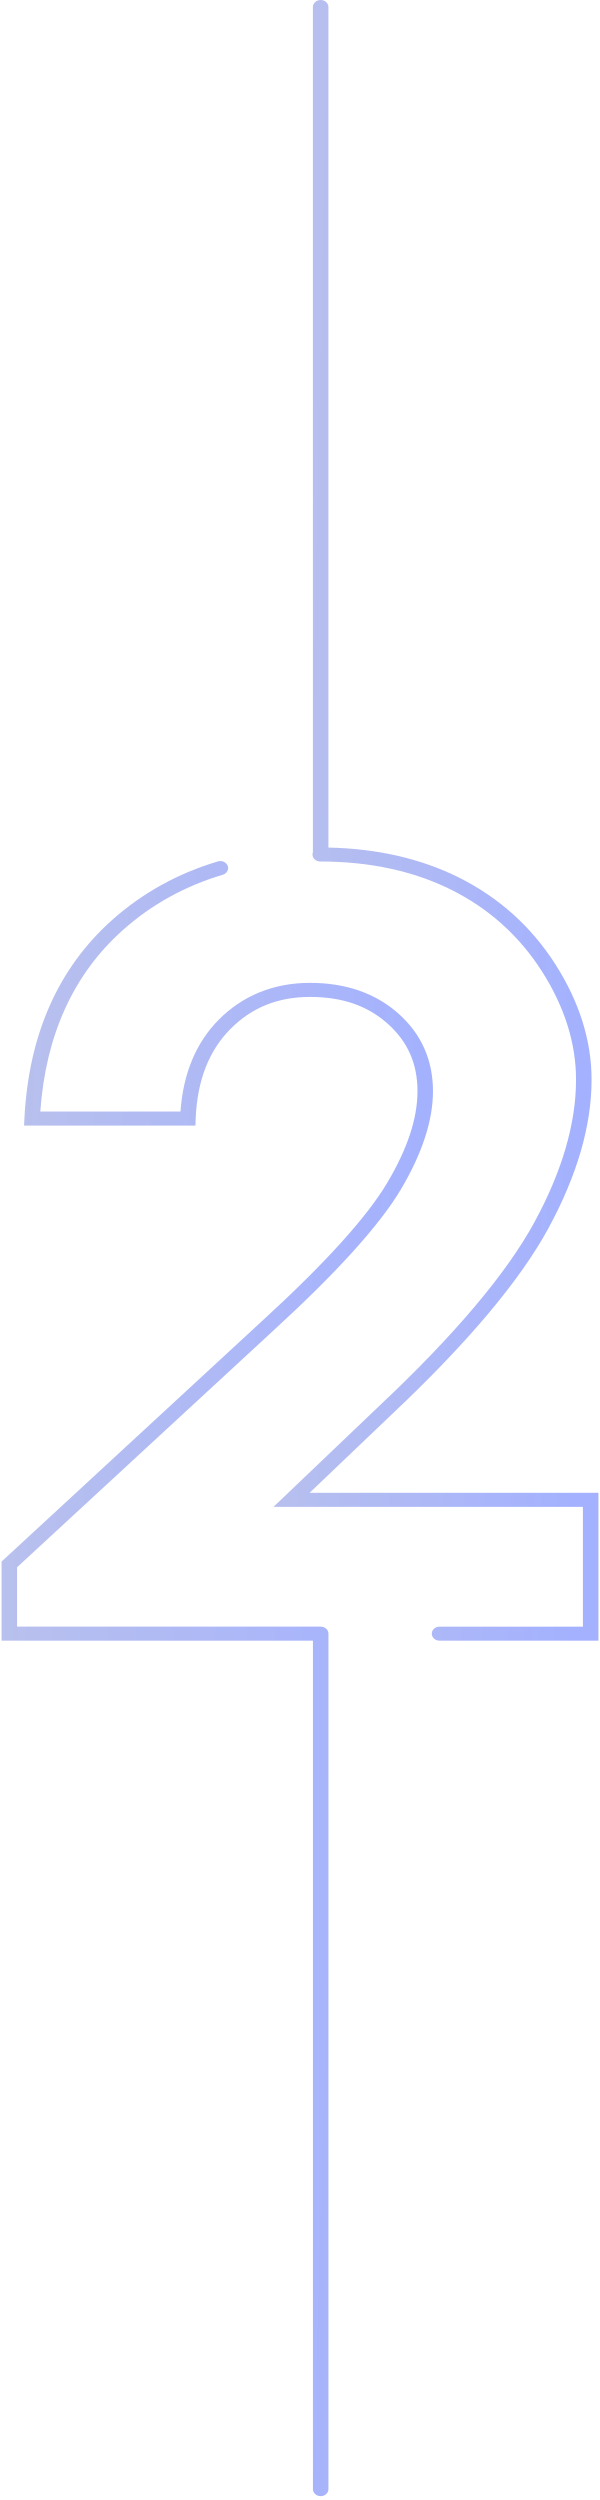
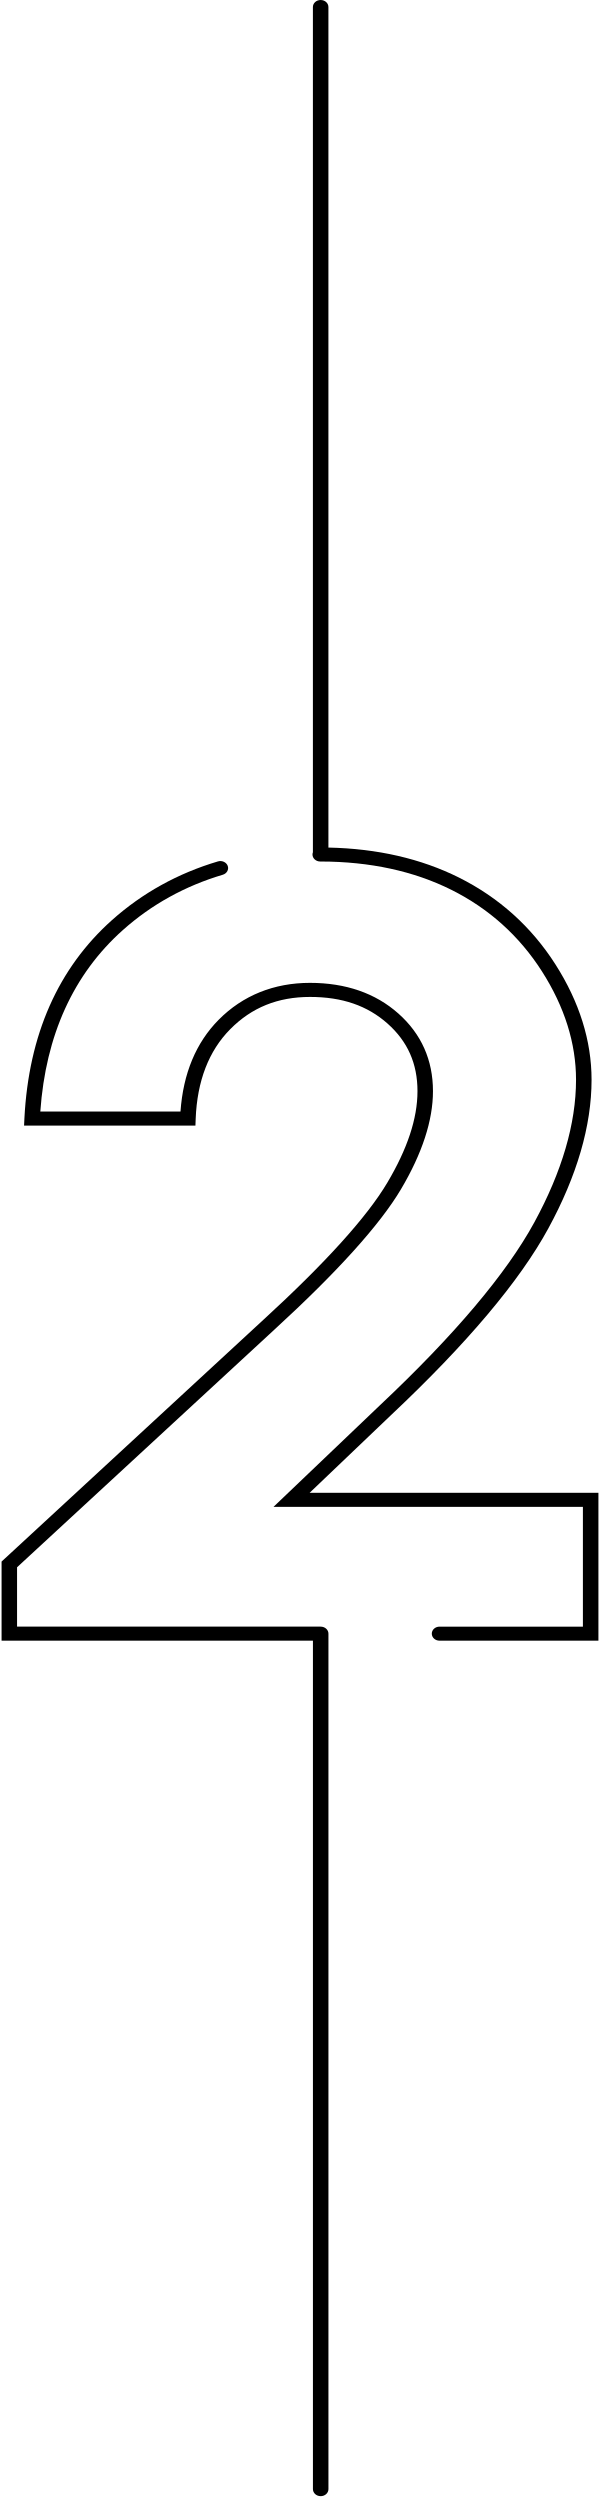
<svg xmlns="http://www.w3.org/2000/svg" width="64" height="267" viewBox="0 0 64 267" fill="none">
  <path d="M41.796 151.1C49.865 143.502 55.502 136.81 58.552 131.212C61.622 125.577 63.179 120.232 63.179 115.32C63.179 111.16 61.882 107.012 59.32 102.997C56.758 98.98 53.288 95.857 49.009 93.72C44.965 91.702 40.278 90.627 35.074 90.52V0.75C35.074 0.335 34.704 0 34.246 0C33.788 0 33.418 0.335 33.418 0.75V91.025C33.39 91.1 33.374 91.177 33.374 91.26C33.374 91.675 33.744 92.01 34.202 92.01C34.213 92.01 34.227 92.01 34.238 92.01C34.241 92.01 34.243 92.01 34.246 92.01H34.252C39.505 92.017 44.2 93.032 48.209 95.035C52.22 97.037 55.474 99.97 57.884 103.747C60.297 107.532 61.52 111.425 61.52 115.32C61.52 120 60.021 125.122 57.065 130.55C54.089 136.01 48.548 142.575 40.595 150.065L29.211 160.932H62.254V173.725H46.944C46.486 173.725 46.116 174.06 46.116 174.475C46.116 174.89 46.486 175.225 46.944 175.225H63.911V159.432H33.067L41.796 151.1Z" fill="url(#paint0_linear_4340_38296)" />
  <path d="M34.246 173.723H1.822V167.385L29.305 142.003C36.03 135.838 40.579 130.795 42.821 127.015C45.09 123.188 46.241 119.663 46.241 116.535C46.241 113.215 44.999 110.425 42.55 108.248C40.104 106.073 36.927 104.97 33.104 104.97C29.28 104.97 25.937 106.298 23.348 108.918C20.93 111.363 19.563 114.655 19.276 118.71H4.306C4.88 110.558 7.842 104.04 13.123 99.33C16.176 96.605 19.768 94.618 23.792 93.423C24.226 93.293 24.463 92.87 24.322 92.478C24.179 92.085 23.712 91.87 23.279 91.998C19.008 93.265 15.202 95.373 11.964 98.263C6.211 103.398 3.064 110.518 2.608 119.428L2.57 120.213H20.872L20.899 119.488C21.054 115.458 22.293 112.238 24.587 109.92C26.881 107.6 29.669 106.473 33.109 106.473C36.549 106.473 39.24 107.405 41.393 109.32C43.544 111.233 44.587 113.595 44.587 116.538C44.587 119.48 43.502 122.703 41.366 126.308C39.199 129.963 34.746 134.888 28.129 140.953L0.168 166.775V175.225H33.421V265.84C33.421 266.255 33.791 266.59 34.249 266.59C34.708 266.59 35.077 266.255 35.077 265.84V174.475C35.077 174.06 34.708 173.725 34.249 173.725L34.246 173.723Z" fill="url(#paint1_linear_4340_38296)" />
  <defs>
    <linearGradient id="paint0_linear_4340_38296" x1="29.211" y1="0" x2="65.163" y2="0.742" gradientUnits="userSpaceOnUse">
-       <stop offset="0.006" stop-color="#B9C1EC" />
-       <stop offset="1" stop-color="#A3B1FF" />
+       <stop offset="0.006" stopColor="#B9C1EC" />
+       <stop offset="1" stopColor="#A3B1FF" />
    </linearGradient>
    <linearGradient id="paint1_linear_4340_38296" x1="0.168" y1="91.961" x2="47.888" y2="93.273" gradientUnits="userSpaceOnUse">
-       <stop offset="0.006" stop-color="#B9C1EC" />
-       <stop offset="1" stop-color="#A3B1FF" />
+       <stop offset="0.006" stopColor="#B9C1EC" />
+       <stop offset="1" stopColor="#A3B1FF" />
    </linearGradient>
  </defs>
</svg>
